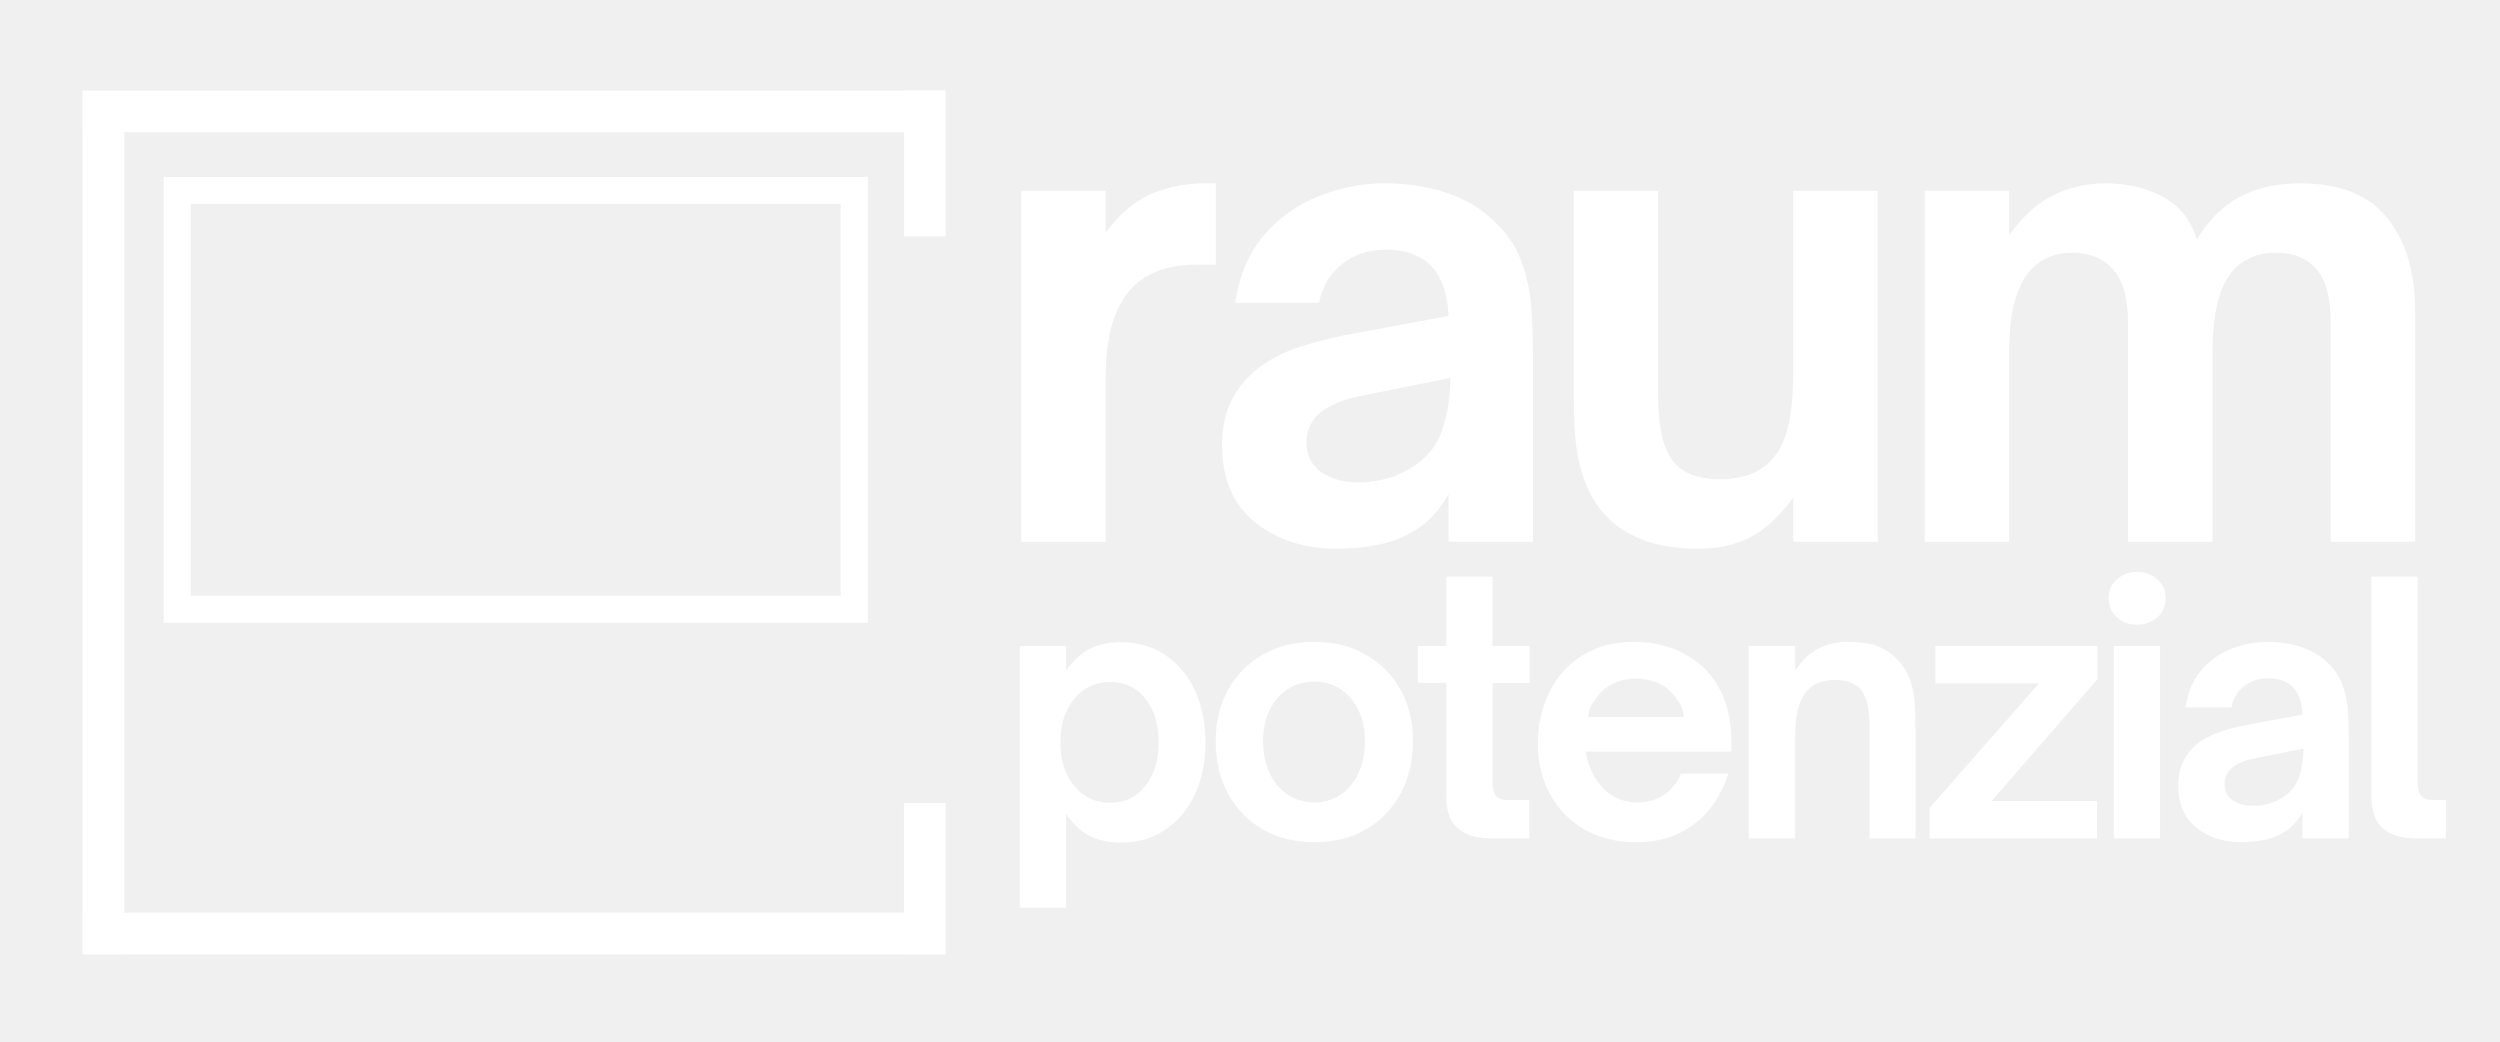
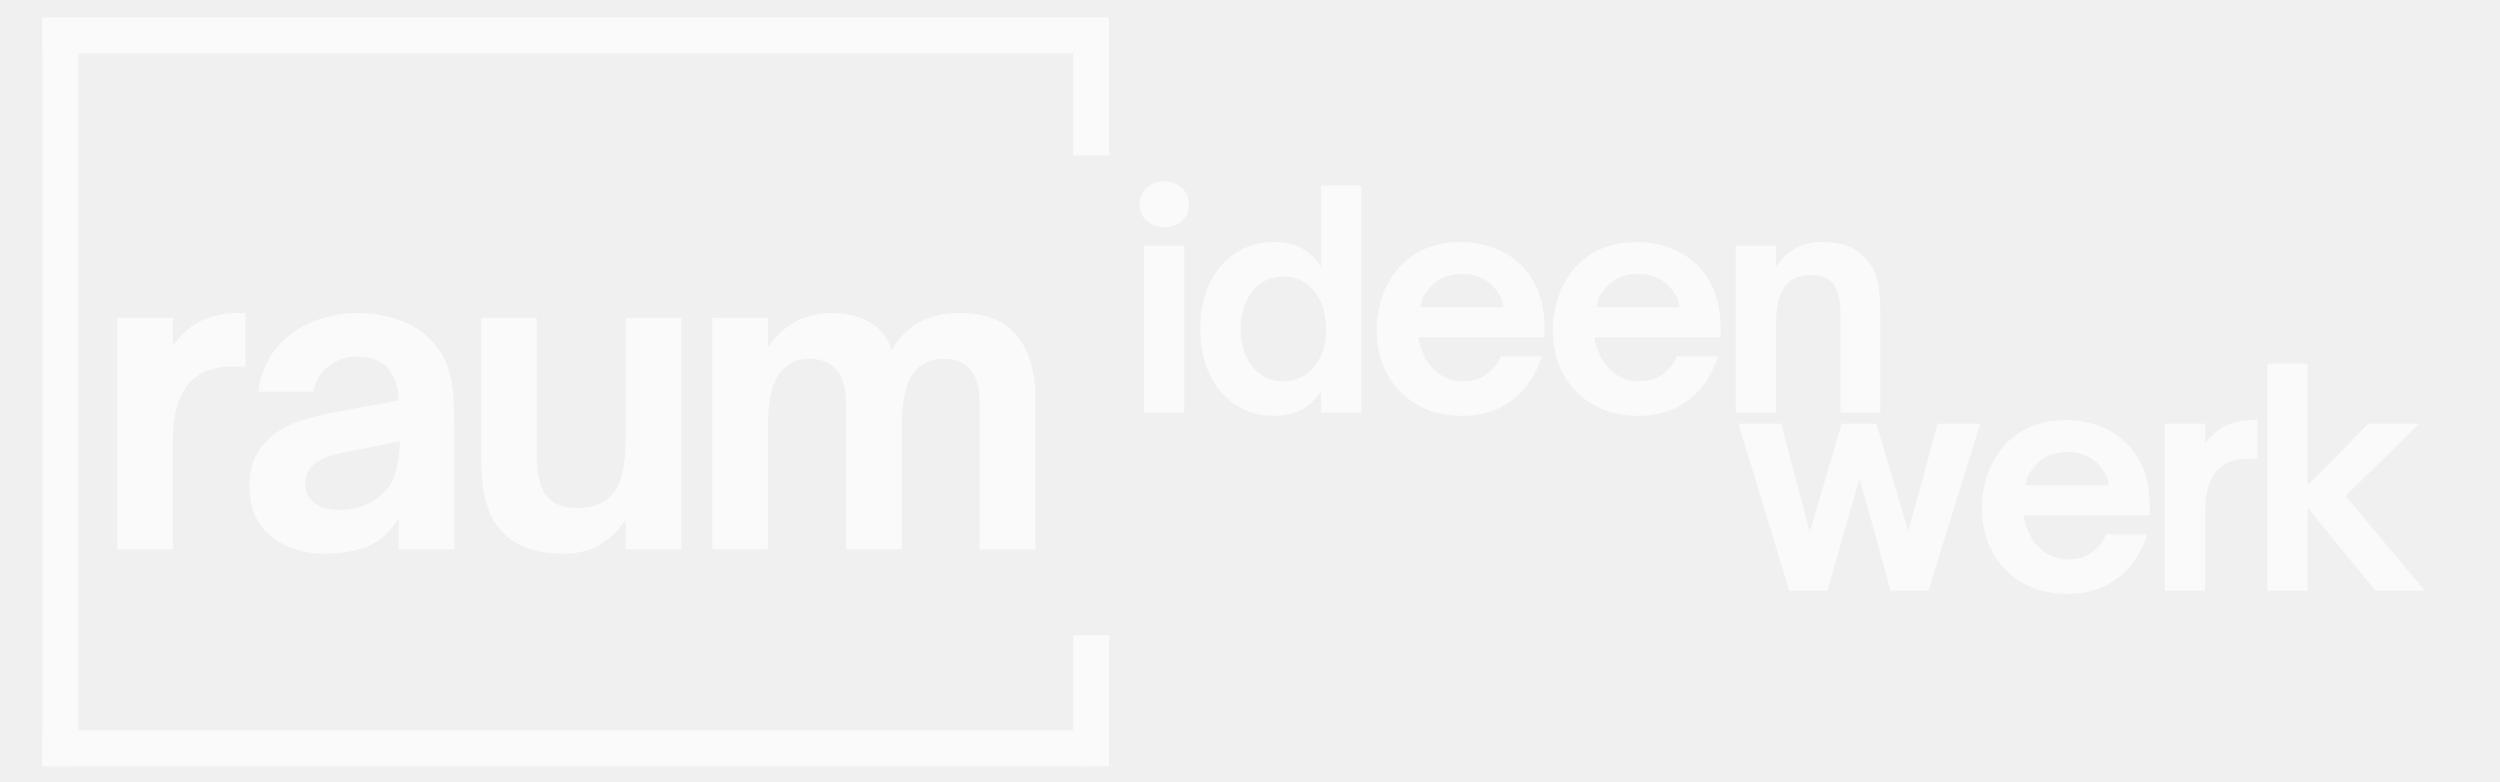
- <svg xmlns="http://www.w3.org/2000/svg" width="1200" zoomAndPan="magnify" viewBox="0 0 900 375" height="500" preserveAspectRatio="xMidYMid meet" version="1.2">
-   <defs>
-     <clipPath id="f5152e0227">
-       <path d="M 58.91 63.719 L 312.41 63.719 L 312.41 224.219 L 58.91 224.219 Z M 58.91 63.719 " />
-     </clipPath>
-   </defs>
-   <g id="bdfa642239">
-     <g clip-rule="nonzero" clip-path="url(#f5152e0227)">
-       <path style="fill:none;stroke-width:26;stroke-linecap:butt;stroke-linejoin:miter;stroke:#ffffff;stroke-opacity:1;stroke-miterlimit:4;" d="M -0.002 0.002 L 337.514 0.002 L 337.514 214.362 L -0.002 214.362 Z M -0.002 0.002 " transform="matrix(0.751076,0,0,0.748743,58.91134,63.71716)" />
-     </g>
-     <path style="fill:none;stroke-width:20;stroke-linecap:butt;stroke-linejoin:miter;stroke:#ffffff;stroke-opacity:1;stroke-miterlimit:4;" d="M -0.001 10.001 L 414.212 10.001 " transform="matrix(0.749632,0,0,0.749632,29.74707,32.60805)" />
-     <path style="fill:none;stroke-width:20;stroke-linecap:butt;stroke-linejoin:miter;stroke:#ffffff;stroke-opacity:1;stroke-miterlimit:4;" d="M -0.001 10.003 L 414.213 10.003 " transform="matrix(0,-0.749632,0.749632,0,29.74393,343.5461)" />
-     <path style="fill:none;stroke-width:20;stroke-linecap:butt;stroke-linejoin:miter;stroke:#ffffff;stroke-opacity:1;stroke-miterlimit:4;" d="M -0.001 10.002 L 414.212 10.002 " transform="matrix(0.749632,0,0,0.749632,29.74707,328.5492)" />
-     <path style="fill:none;stroke-width:20;stroke-linecap:butt;stroke-linejoin:miter;stroke:#ffffff;stroke-opacity:1;stroke-miterlimit:4;" d="M 0.001 10 L 70.267 10 " transform="matrix(0,0.747165,-0.747165,0,340.4054,32.60829)" />
-     <path style="fill:none;stroke-width:20;stroke-linecap:butt;stroke-linejoin:miter;stroke:#ffffff;stroke-opacity:1;stroke-miterlimit:4;" d="M -0.002 9.999 L 72.612 9.999 " transform="matrix(0.000000001309,0.75,-0.75,0.000000001309,340.4051,289.0916)" />
-     <g style="fill:#ffffff;fill-opacity:1;">
-       <g transform="translate(359.4917, 301.83)">
-         <path style="stroke:none" d="M 43.969 -70.641 C 50.062 -70.641 55.391 -69.113 59.953 -66.062 C 64.523 -63.02 68.086 -58.781 70.641 -53.344 C 73.191 -47.914 74.469 -41.66 74.469 -34.578 C 74.469 -27.492 73.191 -21.234 70.641 -15.797 C 68.086 -10.367 64.523 -6.129 59.953 -3.078 C 55.391 -0.035 50.062 1.484 43.969 1.484 C 39.938 1.484 36.352 0.766 33.219 -0.672 C 30.094 -2.117 27.129 -4.816 24.328 -8.766 L 24.328 24.953 L 7.656 24.953 L 7.656 -69.281 L 24.328 -69.281 L 24.328 -60.516 C 27.129 -64.379 30.094 -67.031 33.219 -68.469 C 36.352 -69.914 39.938 -70.641 43.969 -70.641 Z M 40.141 -56.312 C 34.867 -56.312 30.566 -54.297 27.234 -50.266 C 23.898 -46.234 22.234 -41.004 22.234 -34.578 C 22.234 -28.16 23.898 -22.93 27.234 -18.891 C 30.566 -14.859 34.867 -12.844 40.141 -12.844 C 45.492 -12.844 49.754 -14.898 52.922 -19.016 C 56.086 -23.129 57.672 -28.316 57.672 -34.578 C 57.672 -40.922 56.086 -46.129 52.922 -50.203 C 49.754 -54.273 45.492 -56.312 40.141 -56.312 Z M 40.141 -56.312 " />
+ <svg xmlns="http://www.w3.org/2000/svg" width="1600" zoomAndPan="magnify" viewBox="0 0 1200 375" height="500" preserveAspectRatio="xMidYMid meet" version="1.2">
+   <defs />
+   <g id="66f07a2273">
+     <path style="fill:none;stroke-width:23;stroke-linecap:butt;stroke-linejoin:miter;stroke:#fafafa;stroke-opacity:1;stroke-miterlimit:4;" d="M -0.001 11.5 L 682.379 11.5 " transform="matrix(0.749588,0,0,0.749588,20.325,8.360515)" />
+     <path style="fill:none;stroke-width:23;stroke-linecap:butt;stroke-linejoin:miter;stroke:#fafafa;stroke-opacity:1;stroke-miterlimit:4;" d="M -0 11.499 L 478.937 11.499 " transform="matrix(0,-0.75,0.75,0,20.37178,367.8435)" />
+     <path style="fill:none;stroke-width:23;stroke-linecap:butt;stroke-linejoin:miter;stroke:#fafafa;stroke-opacity:1;stroke-miterlimit:4;" d="M -0.001 11.498 L 671.16 11.498 " transform="matrix(0.749825,0.000000000000000064,-0.000000000000000064,0.749825,20.325,350.5468)" />
+     <path style="fill:none;stroke-width:23;stroke-linecap:butt;stroke-linejoin:miter;stroke:#fafafa;stroke-opacity:1;stroke-miterlimit:4;" d="M 0.002 11.498 L 88.148 11.498 " transform="matrix(0,0.748803,-0.748803,0,532.3168,8.643007)" />
+     <path style="fill:none;stroke-width:23;stroke-linecap:butt;stroke-linejoin:miter;stroke:#fafafa;stroke-opacity:1;stroke-miterlimit:4;" d="M 0.002 11.502 L 83.955 11.502 " transform="matrix(0.000000001309,0.75,-0.75,0.000000001309,532.318,304.8773)" />
+     <g style="fill:#fafafa;fill-opacity:1;">
+       <g transform="translate(44.19915, 263.606)">
+         <path style="stroke:none" d="M 38.781 0 L 12.062 0 L 12.062 -110.984 L 38.781 -110.984 L 38.781 -97.734 C 43 -103.535 47.711 -107.586 52.922 -109.891 C 58.129 -112.203 63.961 -113.359 70.422 -113.359 L 73.594 -113.359 L 73.594 -87.641 L 67.453 -87.641 C 62.973 -87.641 59.117 -87.047 55.891 -85.859 C 52.66 -84.672 49.922 -83.02 47.672 -80.906 C 44.773 -78.008 42.566 -74.219 41.047 -69.531 C 39.535 -64.852 38.781 -58.82 38.781 -51.438 Z M 38.781 0 " />
      </g>
    </g>
-     <g style="fill:#ffffff;fill-opacity:1;">
-       <g transform="translate(432.9688, 301.83)">
-         <path style="stroke:none" d="M 40.141 1.359 C 33.223 1.359 27.086 -0.16 21.734 -3.203 C 16.379 -6.254 12.195 -10.516 9.188 -15.984 C 6.188 -21.461 4.688 -27.828 4.688 -35.078 C 4.688 -42.078 6.188 -48.25 9.188 -53.594 C 12.195 -58.945 16.359 -63.145 21.672 -66.188 C 26.984 -69.238 33.141 -70.766 40.141 -70.766 C 47.141 -70.766 53.312 -69.238 58.656 -66.188 C 64.008 -63.145 68.188 -58.945 71.188 -53.594 C 74.195 -48.25 75.703 -42.078 75.703 -35.078 C 75.703 -27.91 74.219 -21.586 71.25 -16.109 C 68.289 -10.641 64.133 -6.359 58.781 -3.266 C 53.438 -0.18 47.223 1.359 40.141 1.359 Z M 40.141 -12.969 C 45.566 -12.969 49.969 -15.023 53.344 -19.141 C 56.727 -23.254 58.422 -28.566 58.422 -35.078 C 58.422 -39.191 57.656 -42.852 56.125 -46.062 C 54.602 -49.27 52.484 -51.801 49.766 -53.656 C 47.047 -55.508 43.836 -56.438 40.141 -56.438 C 36.598 -56.438 33.426 -55.531 30.625 -53.719 C 27.82 -51.906 25.641 -49.395 24.078 -46.188 C 22.516 -42.977 21.734 -39.273 21.734 -35.078 C 21.734 -28.484 23.461 -23.148 26.922 -19.078 C 30.379 -15.004 34.785 -12.969 40.141 -12.969 Z M 40.141 -12.969 " />
+     <g style="fill:#fafafa;fill-opacity:1;">
+       <g transform="translate(112.0456, 263.606)">
+         <path style="stroke:none" d="M 44.109 2.172 C 33.691 2.172 25.02 -0.629 18.094 -6.234 C 11.176 -11.836 7.719 -19.914 7.719 -30.469 C 7.719 -36.406 8.867 -41.445 11.172 -45.594 C 13.484 -49.75 16.551 -53.145 20.375 -55.781 C 23.938 -58.289 27.992 -60.27 32.547 -61.719 C 37.098 -63.176 41.68 -64.363 46.297 -65.281 L 79.328 -71.422 C 79.066 -78.273 77.285 -83.484 73.984 -87.047 C 70.691 -90.609 65.75 -92.391 59.156 -92.391 C 54.145 -92.391 49.691 -90.906 45.797 -87.938 C 41.91 -84.969 39.438 -80.848 38.375 -75.578 L 11.875 -75.578 C 13.188 -84.273 16.219 -91.395 20.969 -96.938 C 25.719 -102.477 31.488 -106.598 38.281 -109.297 C 45.07 -112.004 52.094 -113.359 59.344 -113.359 C 65.812 -113.359 72.008 -112.43 77.938 -110.578 C 83.875 -108.734 88.891 -105.898 92.984 -102.078 C 97.328 -98.254 100.422 -93.867 102.266 -88.922 C 104.117 -83.973 105.207 -78.828 105.531 -73.484 C 105.863 -68.148 106.031 -62.91 106.031 -57.766 L 106.031 0 L 79.328 0 L 79.328 -15.031 C 76.555 -10.156 73.191 -6.461 69.234 -3.953 C 65.805 -1.711 61.945 -0.133 57.656 0.781 C 53.375 1.707 48.859 2.172 44.109 2.172 Z M 50.641 -18.797 C 55.922 -18.797 60.672 -19.848 64.891 -21.953 C 70.691 -24.859 74.613 -28.75 76.656 -33.625 C 78.695 -38.508 79.785 -44.578 79.922 -51.828 L 53.406 -46.484 C 49.582 -45.828 46.453 -44.969 44.016 -43.906 C 41.578 -42.852 39.566 -41.602 37.984 -40.156 C 36.93 -39.102 36.07 -37.848 35.406 -36.391 C 34.75 -34.941 34.422 -33.297 34.422 -31.453 C 34.422 -27.367 35.969 -24.238 39.062 -22.062 C 42.164 -19.883 46.023 -18.797 50.641 -18.797 Z M 50.641 -18.797 " />
      </g>
    </g>
-     <g style="fill:#ffffff;fill-opacity:1;">
-       <g transform="translate(507.5574, 301.83)">
-         <path style="stroke:none" d="M 42.984 0 L 29.266 0 C 24.16 0 20.188 -1.191 17.344 -3.578 C 14.508 -5.961 13.094 -9.832 13.094 -15.188 L 13.094 -55.953 L 2.844 -55.953 L 2.844 -69.281 L 13.094 -69.281 L 13.094 -94.234 L 29.766 -94.234 L 29.766 -69.281 L 43.094 -69.281 L 43.094 -55.953 L 29.766 -55.953 L 29.766 -20.25 C 29.766 -18.438 30.07 -16.91 30.688 -15.672 C 31.301 -14.441 32.883 -13.828 35.438 -13.828 L 42.984 -13.828 Z M 42.984 0 " />
+     <g style="fill:#fafafa;fill-opacity:1;">
+       <g transform="translate(219.4533, 263.606)">
+         <path style="stroke:none" d="M 50.844 2.172 C 33.695 2.172 22.156 -3.957 16.219 -16.219 C 14.508 -19.914 13.289 -23.973 12.562 -28.391 C 11.832 -32.805 11.469 -39.035 11.469 -47.078 L 11.469 -110.984 L 38.188 -110.984 L 38.188 -46.891 C 38.188 -41.211 38.613 -36.625 39.469 -33.125 C 40.32 -29.633 41.672 -26.836 43.516 -24.734 C 46.68 -21.43 51.363 -19.781 57.562 -19.781 C 65.219 -19.781 70.891 -22.023 74.578 -26.516 C 76.816 -29.148 78.43 -32.676 79.422 -37.094 C 80.41 -41.508 80.906 -47.344 80.906 -54.594 L 80.906 -110.984 L 107.625 -110.984 L 107.625 0 L 80.906 0 L 80.906 -14.047 C 76.82 -8.379 72.438 -4.258 67.75 -1.688 C 63.07 0.883 57.438 2.172 50.844 2.172 Z M 50.844 2.172 " />
      </g>
    </g>
-     <g style="fill:#ffffff;fill-opacity:1;">
-       <g transform="translate(548.9266, 301.83)">
-         <path style="stroke:none" d="M 40.016 1.359 C 32.93 1.359 26.734 -0.18 21.422 -3.266 C 16.117 -6.359 12.004 -10.578 9.078 -15.922 C 6.148 -21.273 4.688 -27.367 4.688 -34.203 C 4.688 -38.734 5.383 -43.18 6.781 -47.547 C 8.188 -51.91 10.328 -55.844 13.203 -59.344 C 16.086 -62.844 19.711 -65.617 24.078 -67.672 C 28.441 -69.734 33.586 -70.766 39.516 -70.766 C 43.961 -70.766 48.266 -70.062 52.422 -68.656 C 56.578 -67.258 60.301 -65.098 63.594 -62.172 C 66.895 -59.254 69.508 -55.531 71.438 -51 C 73.375 -46.477 74.344 -41.086 74.344 -34.828 L 74.344 -31.25 L 21.984 -31.25 C 22.148 -29.758 22.477 -28.297 22.969 -26.859 C 23.469 -25.422 24.004 -24.164 24.578 -23.094 C 26.223 -19.883 28.426 -17.395 31.188 -15.625 C 33.945 -13.852 37.094 -12.969 40.625 -12.969 C 44.582 -12.969 47.898 -13.992 50.578 -16.047 C 53.254 -18.109 55.125 -20.539 56.188 -23.344 L 73.234 -23.344 C 71.922 -18.895 69.82 -14.797 66.938 -11.047 C 64.051 -7.305 60.383 -4.301 55.938 -2.031 C 51.5 0.227 46.191 1.359 40.016 1.359 Z M 22.719 -43.719 L 57.297 -43.719 C 57.223 -44.625 57 -45.648 56.625 -46.797 C 56.25 -47.953 55.609 -49.066 54.703 -50.141 C 53.141 -52.609 51.062 -54.457 48.469 -55.688 C 45.875 -56.926 43.055 -57.547 40.016 -57.547 C 36.961 -57.547 34.18 -56.926 31.672 -55.688 C 29.16 -54.457 27.082 -52.609 25.438 -50.141 C 24.531 -49.066 23.891 -47.953 23.516 -46.797 C 23.148 -45.648 22.883 -44.625 22.719 -43.719 Z M 22.719 -43.719 " />
+     <g style="fill:#fafafa;fill-opacity:1;">
+       <g transform="translate(329.8281, 263.606)">
+         <path style="stroke:none" d="M 38.781 0 L 12.062 0 L 12.062 -110.984 L 38.781 -110.984 L 38.781 -96.938 C 43.125 -103 47.832 -107.25 52.906 -109.688 C 57.988 -112.133 63.367 -113.359 69.047 -113.359 C 76.297 -113.359 82.523 -111.875 87.734 -108.906 C 92.941 -105.938 96.406 -101.484 98.125 -95.547 C 101.812 -101.742 106.359 -106.258 111.766 -109.094 C 117.18 -111.938 123.516 -113.359 130.766 -113.359 C 143.297 -113.359 152.492 -109.695 158.359 -102.375 C 164.234 -95.051 167.172 -85.191 167.172 -72.797 L 167.172 0 L 140.453 0 L 140.453 -69.438 C 140.453 -77.082 138.969 -82.648 136 -86.141 C 133.039 -89.641 128.723 -91.391 123.047 -91.391 C 120.148 -91.391 117.578 -90.895 115.328 -89.906 C 113.086 -88.914 111.242 -87.633 109.797 -86.062 C 107.285 -83.156 105.535 -79.492 104.547 -75.078 C 103.555 -70.66 103.062 -65.219 103.062 -58.75 L 103.062 0 L 76.359 0 L 76.359 -69.438 C 76.359 -76.957 74.805 -82.492 71.703 -86.047 C 68.609 -89.609 64.289 -91.391 58.75 -91.391 C 53.219 -91.391 48.734 -89.477 45.297 -85.656 C 43.191 -83.156 41.578 -79.828 40.453 -75.672 C 39.336 -71.516 38.781 -65.875 38.781 -58.75 Z M 38.781 0 " />
      </g>
    </g>
-     <g style="fill:#ffffff;fill-opacity:1;">
-       <g transform="translate(622.0332, 301.83)">
-         <path style="stroke:none" d="M 24.203 0 L 7.531 0 L 7.531 -69.281 L 24.203 -69.281 L 24.203 -60.516 C 27.004 -64.379 29.926 -67.051 32.969 -68.531 C 36.02 -70.02 39.395 -70.766 43.094 -70.766 C 49.438 -70.766 54.234 -69.629 57.484 -67.359 C 60.742 -65.098 63.156 -62.363 64.719 -59.156 C 66.113 -56.113 66.93 -53.004 67.172 -49.828 C 67.422 -46.66 67.547 -43.348 67.547 -39.891 L 67.547 0 L 51 0 L 51 -40.141 C 51 -43.68 50.711 -46.539 50.141 -48.719 C 49.566 -50.906 48.703 -52.656 47.547 -53.969 C 45.566 -56.031 42.645 -57.062 38.781 -57.062 C 34.082 -57.062 30.582 -55.66 28.281 -52.859 C 26.883 -51.211 25.852 -49.031 25.188 -46.312 C 24.531 -43.594 24.203 -39.93 24.203 -35.328 Z M 24.203 0 " />
+     <g style="fill:#fafafa;fill-opacity:1;">
+       <g transform="translate(540.4505, 198.0153)">
+         <path style="stroke:none" d="M 18.422 -88.969 C 15.18 -88.969 12.395 -89.961 10.062 -91.953 C 7.727 -93.953 6.562 -96.617 6.562 -99.953 C 6.562 -103.191 7.727 -105.832 10.062 -107.875 C 12.395 -109.926 15.18 -110.953 18.422 -110.953 C 21.66 -110.953 24.441 -109.926 26.766 -107.875 C 29.098 -105.832 30.266 -103.191 30.266 -99.953 C 30.266 -96.617 29.098 -93.953 26.766 -91.953 C 24.441 -89.961 21.66 -88.969 18.422 -88.969 Z M 27.984 0 L 8.703 0 L 8.703 -80.109 L 27.984 -80.109 Z M 27.984 0 " />
      </g>
    </g>
-     <g style="fill:#ffffff;fill-opacity:1;">
-       <g transform="translate(690.8177, 301.83)">
-         <path style="stroke:none" d="M 64.094 0 L 3.828 0 L 3.828 -10.984 L 43.219 -55.828 L 5.922 -55.828 L 5.922 -69.281 L 64.219 -69.281 L 64.219 -57.297 L 26.188 -13.469 L 64.094 -13.469 Z M 64.094 0 " />
+     <g style="fill:#fafafa;fill-opacity:1;">
+       <g transform="translate(570.4364, 198.0153)">
+         <path style="stroke:none" d="M 40.984 1.578 C 34.035 1.578 27.895 -0.18 22.562 -3.703 C 17.227 -7.234 13.086 -12.141 10.141 -18.422 C 7.191 -24.703 5.719 -31.938 5.719 -40.125 C 5.719 -48.312 7.191 -55.547 10.141 -61.828 C 13.086 -68.109 17.227 -73.008 22.562 -76.531 C 27.895 -80.062 34.035 -81.828 40.984 -81.828 C 45.742 -81.828 49.906 -80.992 53.469 -79.328 C 57.039 -77.66 60.445 -74.539 63.688 -69.969 L 63.688 -108.953 L 82.969 -108.953 L 82.969 0 L 63.688 0 L 63.688 -10.141 C 60.445 -5.66 57.039 -2.586 53.469 -0.922 C 49.906 0.742 45.742 1.578 40.984 1.578 Z M 45.406 -15 C 51.594 -15 56.586 -17.328 60.391 -21.984 C 64.203 -26.648 66.109 -32.695 66.109 -40.125 C 66.109 -47.551 64.203 -53.598 60.391 -58.266 C 56.586 -62.93 51.594 -65.266 45.406 -65.266 C 39.312 -65.266 34.406 -62.906 30.688 -58.188 C 26.977 -53.477 25.125 -47.457 25.125 -40.125 C 25.125 -32.883 26.977 -26.883 30.688 -22.125 C 34.406 -17.375 39.312 -15 45.406 -15 Z M 45.406 -15 " />
      </g>
    </g>
-     <g style="fill:#ffffff;fill-opacity:1;">
-       <g transform="translate(753.4275, 301.83)">
-         <path style="stroke:none" d="M 15.938 -76.938 C 13.133 -76.938 10.723 -77.801 8.703 -79.531 C 6.691 -81.258 5.688 -83.566 5.688 -86.453 C 5.688 -89.254 6.691 -91.535 8.703 -93.297 C 10.723 -95.066 13.133 -95.953 15.938 -95.953 C 18.727 -95.953 21.133 -95.066 23.156 -93.297 C 25.176 -91.535 26.188 -89.254 26.188 -86.453 C 26.188 -83.566 25.176 -81.258 23.156 -79.531 C 21.133 -77.801 18.727 -76.938 15.938 -76.938 Z M 24.203 0 L 7.531 0 L 7.531 -69.281 L 24.203 -69.281 Z M 24.203 0 " />
+     <g style="fill:#fafafa;fill-opacity:1;">
+       <g transform="translate(655.3975, 198.0153)">
+         <path style="stroke:none" d="M 46.266 1.578 C 38.078 1.578 30.91 -0.207 24.766 -3.781 C 18.629 -7.352 13.867 -12.234 10.484 -18.422 C 7.109 -24.609 5.422 -31.656 5.422 -39.562 C 5.422 -44.789 6.227 -49.926 7.844 -54.969 C 9.469 -60.02 11.945 -64.566 15.281 -68.609 C 18.613 -72.66 22.801 -75.875 27.844 -78.25 C 32.883 -80.633 38.832 -81.828 45.688 -81.828 C 50.832 -81.828 55.805 -81.016 60.609 -79.391 C 65.422 -77.773 69.727 -75.273 73.531 -71.891 C 77.344 -68.516 80.367 -64.207 82.609 -58.969 C 84.848 -53.738 85.969 -47.504 85.969 -40.266 L 85.969 -36.125 L 25.422 -36.125 C 25.609 -34.414 25.988 -32.727 26.562 -31.062 C 27.133 -29.395 27.754 -27.941 28.422 -26.703 C 30.316 -22.992 32.859 -20.113 36.047 -18.062 C 39.242 -16.02 42.891 -15 46.984 -15 C 51.547 -15 55.375 -16.188 58.469 -18.562 C 61.562 -20.945 63.727 -23.754 64.969 -26.984 L 84.672 -26.984 C 83.148 -21.848 80.723 -17.113 77.391 -12.781 C 74.055 -8.445 69.816 -4.969 64.672 -2.344 C 59.535 0.27 53.398 1.578 46.266 1.578 Z M 26.281 -50.547 L 66.25 -50.547 C 66.156 -51.598 65.895 -52.789 65.469 -54.125 C 65.039 -55.457 64.305 -56.738 63.266 -57.969 C 61.453 -60.832 59.047 -62.977 56.047 -64.406 C 53.047 -65.832 49.785 -66.547 46.266 -66.547 C 42.742 -66.547 39.531 -65.832 36.625 -64.406 C 33.719 -62.977 31.316 -60.832 29.422 -57.969 C 28.367 -56.738 27.629 -55.457 27.203 -54.125 C 26.773 -52.789 26.469 -51.598 26.281 -50.547 Z M 26.281 -50.547 " />
      </g>
    </g>
-     <g style="fill:#ffffff;fill-opacity:1;">
-       <g transform="translate(779.3602, 301.83)">
-         <path style="stroke:none" d="M 27.547 1.359 C 21.035 1.359 15.617 -0.391 11.297 -3.891 C 6.973 -7.391 4.812 -12.43 4.812 -19.016 C 4.812 -22.723 5.531 -25.875 6.969 -28.469 C 8.414 -31.062 10.332 -33.18 12.719 -34.828 C 14.945 -36.391 17.477 -37.625 20.312 -38.531 C 23.156 -39.438 26.02 -40.176 28.906 -40.75 L 49.531 -44.578 C 49.363 -48.859 48.25 -52.113 46.188 -54.344 C 44.125 -56.562 41.035 -57.672 36.922 -57.672 C 33.797 -57.672 31.02 -56.742 28.594 -54.891 C 26.164 -53.035 24.617 -50.461 23.953 -47.172 L 7.406 -47.172 C 8.227 -52.609 10.117 -57.055 13.078 -60.516 C 16.047 -63.973 19.648 -66.547 23.891 -68.234 C 28.129 -69.922 32.516 -70.766 37.047 -70.766 C 41.078 -70.766 44.945 -70.188 48.656 -69.031 C 52.363 -67.883 55.492 -66.113 58.047 -63.719 C 60.766 -61.332 62.695 -58.594 63.844 -55.5 C 65 -52.414 65.68 -49.207 65.891 -45.875 C 66.098 -42.539 66.203 -39.27 66.203 -36.062 L 66.203 0 L 49.531 0 L 49.531 -9.391 C 47.801 -6.336 45.695 -4.031 43.219 -2.469 C 41.082 -1.07 38.676 -0.086 36 0.484 C 33.32 1.066 30.504 1.359 27.547 1.359 Z M 31.609 -11.734 C 34.91 -11.734 37.879 -12.391 40.516 -13.703 C 44.129 -15.516 46.57 -17.941 47.844 -20.984 C 49.125 -24.035 49.805 -27.828 49.891 -32.359 L 33.344 -29.016 C 30.957 -28.609 29 -28.07 27.469 -27.406 C 25.945 -26.75 24.695 -25.973 23.719 -25.078 C 23.051 -24.41 22.508 -23.625 22.094 -22.719 C 21.688 -21.812 21.484 -20.785 21.484 -19.641 C 21.484 -17.086 22.453 -15.129 24.391 -13.766 C 26.328 -12.41 28.734 -11.734 31.609 -11.734 Z M 31.609 -11.734 " />
+     <g style="fill:#fafafa;fill-opacity:1;">
+       <g transform="translate(739.9303, 198.0153)">
+         <path style="stroke:none" d="M 46.266 1.578 C 38.078 1.578 30.91 -0.207 24.766 -3.781 C 18.629 -7.352 13.867 -12.234 10.484 -18.422 C 7.109 -24.609 5.422 -31.656 5.422 -39.562 C 5.422 -44.789 6.227 -49.926 7.844 -54.969 C 9.469 -60.02 11.945 -64.566 15.281 -68.609 C 18.613 -72.66 22.801 -75.875 27.844 -78.25 C 32.883 -80.633 38.832 -81.828 45.688 -81.828 C 50.832 -81.828 55.805 -81.016 60.609 -79.391 C 65.422 -77.773 69.727 -75.273 73.531 -71.891 C 77.344 -68.516 80.367 -64.207 82.609 -58.969 C 84.848 -53.738 85.969 -47.504 85.969 -40.266 L 85.969 -36.125 L 25.422 -36.125 C 25.609 -34.414 25.988 -32.727 26.562 -31.062 C 27.133 -29.395 27.754 -27.941 28.422 -26.703 C 30.316 -22.992 32.859 -20.113 36.047 -18.062 C 39.242 -16.02 42.891 -15 46.984 -15 C 51.547 -15 55.375 -16.188 58.469 -18.562 C 61.562 -20.945 63.727 -23.754 64.969 -26.984 L 84.672 -26.984 C 83.148 -21.848 80.723 -17.113 77.391 -12.781 C 74.055 -8.445 69.816 -4.969 64.672 -2.344 C 59.535 0.27 53.398 1.578 46.266 1.578 Z M 26.281 -50.547 L 66.25 -50.547 C 66.156 -51.598 65.895 -52.789 65.469 -54.125 C 65.039 -55.457 64.305 -56.738 63.266 -57.969 C 61.453 -60.832 59.047 -62.977 56.047 -64.406 C 53.047 -65.832 49.785 -66.547 46.266 -66.547 C 42.742 -66.547 39.531 -65.832 36.625 -64.406 C 33.719 -62.977 31.316 -60.832 29.422 -57.969 C 28.367 -56.738 27.629 -55.457 27.203 -54.125 C 26.773 -52.789 26.469 -51.598 26.281 -50.547 Z M 26.281 -50.547 " />
      </g>
    </g>
-     <g style="fill:#ffffff;fill-opacity:1;">
-       <g transform="translate(846.4157, 301.83)">
-         <path style="stroke:none" d="M 34.094 0 L 23.344 0 C 18.238 0 14.285 -1.191 11.484 -3.578 C 8.68 -5.961 7.281 -9.832 7.281 -15.188 L 7.281 -94.234 L 23.953 -94.234 L 23.953 -20.125 C 23.953 -17.82 24.383 -16.195 25.25 -15.25 C 26.113 -14.301 27.578 -13.828 29.641 -13.828 L 34.094 -13.828 Z M 34.094 0 " />
+     <g style="fill:#fafafa;fill-opacity:1;">
+       <g transform="translate(824.4631, 198.0153)">
+         <path style="stroke:none" d="M 27.984 0 L 8.703 0 L 8.703 -80.109 L 27.984 -80.109 L 27.984 -69.969 C 31.223 -74.445 34.602 -77.539 38.125 -79.25 C 41.645 -80.969 45.551 -81.828 49.844 -81.828 C 57.164 -81.828 62.707 -80.516 66.469 -77.891 C 70.227 -75.273 73.016 -72.113 74.828 -68.406 C 76.441 -64.875 77.391 -61.273 77.672 -57.609 C 77.961 -53.953 78.109 -50.125 78.109 -46.125 L 78.109 0 L 58.969 0 L 58.969 -46.406 C 58.969 -50.5 58.633 -53.805 57.969 -56.328 C 57.301 -58.859 56.305 -60.883 54.984 -62.406 C 52.691 -64.781 49.312 -65.969 44.844 -65.969 C 39.414 -65.969 35.367 -64.348 32.703 -61.109 C 31.078 -59.211 29.883 -56.691 29.125 -53.547 C 28.363 -50.41 27.984 -46.176 27.984 -40.844 Z M 27.984 0 " />
      </g>
    </g>
-     <g style="fill:#ffffff;fill-opacity:1;">
-       <g transform="translate(353.9057, 195.0545)">
-         <path style="stroke:none" d="M 44.141 0 L 13.734 0 L 13.734 -126.359 L 44.141 -126.359 L 44.141 -111.266 C 48.953 -117.867 54.32 -122.484 60.25 -125.109 C 66.176 -127.742 72.82 -129.062 80.188 -129.062 L 83.781 -129.062 L 83.781 -99.781 L 76.812 -99.781 C 71.695 -99.781 67.301 -99.102 63.625 -97.75 C 59.945 -96.395 56.832 -94.52 54.281 -92.125 C 50.977 -88.82 48.461 -84.504 46.734 -79.172 C 45.004 -73.836 44.141 -66.969 44.141 -58.562 Z M 44.141 0 " />
+     <g style="fill:#fafafa;fill-opacity:1;">
+       <g transform="translate(832.2755, 283.4847)">
+         <path style="stroke:none" d="M 44.844 0 L 26.562 0 L 2.141 -80.109 L 22.703 -80.109 L 36.406 -28.125 L 51.688 -80.109 L 68.406 -80.109 L 83.672 -28.422 L 97.812 -80.109 L 118.234 -80.109 L 93.391 0 L 75.25 0 L 60.266 -53.984 Z M 44.844 0 " />
      </g>
    </g>
-     <g style="fill:#ffffff;fill-opacity:1;">
-       <g transform="translate(431.1602, 195.0545)">
-         <path style="stroke:none" d="M 50.234 2.484 C 38.367 2.484 28.492 -0.707 20.609 -7.094 C 12.723 -13.477 8.781 -22.676 8.781 -34.688 C 8.781 -41.445 10.094 -47.191 12.719 -51.922 C 15.352 -56.648 18.848 -60.516 23.203 -63.516 C 27.254 -66.367 31.867 -68.617 37.047 -70.266 C 42.234 -71.922 47.453 -73.273 52.703 -74.328 L 90.312 -81.312 C 90.02 -89.113 87.992 -95.047 84.234 -99.109 C 80.484 -103.16 74.852 -105.188 67.344 -105.188 C 61.633 -105.188 56.566 -103.492 52.141 -100.109 C 47.711 -96.734 44.898 -92.047 43.703 -86.047 L 13.516 -86.047 C 15.016 -95.953 18.469 -104.055 23.875 -110.359 C 29.281 -116.672 35.848 -121.363 43.578 -124.438 C 51.316 -127.52 59.312 -129.062 67.562 -129.062 C 74.926 -129.062 81.984 -128.008 88.734 -125.906 C 95.492 -123.801 101.203 -120.57 105.859 -116.219 C 110.816 -111.863 114.344 -106.867 116.438 -101.234 C 118.539 -95.609 119.781 -89.754 120.156 -83.672 C 120.531 -77.586 120.719 -71.617 120.719 -65.766 L 120.719 0 L 90.312 0 L 90.312 -17.125 C 87.164 -11.562 83.336 -7.352 78.828 -4.5 C 74.922 -1.945 70.523 -0.145 65.641 0.906 C 60.766 1.957 55.629 2.484 50.234 2.484 Z M 57.656 -21.391 C 63.664 -21.391 69.07 -22.594 73.875 -25 C 80.477 -28.301 84.941 -32.727 87.266 -38.281 C 89.598 -43.844 90.844 -50.754 91 -59.016 L 60.812 -52.938 C 56.457 -52.176 52.891 -51.195 50.109 -50 C 47.336 -48.801 45.051 -47.375 43.25 -45.719 C 42.039 -44.52 41.062 -43.094 40.312 -41.438 C 39.562 -39.789 39.188 -37.914 39.188 -35.812 C 39.188 -31.156 40.953 -27.586 44.484 -25.109 C 48.016 -22.629 52.406 -21.391 57.656 -21.391 Z M 57.656 -21.391 " />
+     <g style="fill:#fafafa;fill-opacity:1;">
+       <g transform="translate(945.9381, 283.4847)">
+         <path style="stroke:none" d="M 46.266 1.578 C 38.078 1.578 30.91 -0.207 24.766 -3.781 C 18.629 -7.352 13.867 -12.234 10.484 -18.422 C 7.109 -24.609 5.422 -31.656 5.422 -39.562 C 5.422 -44.789 6.227 -49.926 7.844 -54.969 C 9.469 -60.02 11.945 -64.566 15.281 -68.609 C 18.613 -72.66 22.801 -75.875 27.844 -78.25 C 32.883 -80.633 38.832 -81.828 45.688 -81.828 C 50.832 -81.828 55.805 -81.016 60.609 -79.391 C 65.422 -77.773 69.727 -75.273 73.531 -71.891 C 77.344 -68.516 80.367 -64.207 82.609 -58.969 C 84.848 -53.738 85.969 -47.504 85.969 -40.266 L 85.969 -36.125 L 25.422 -36.125 C 25.609 -34.414 25.988 -32.727 26.562 -31.062 C 27.133 -29.395 27.754 -27.941 28.422 -26.703 C 30.316 -22.992 32.859 -20.113 36.047 -18.062 C 39.242 -16.02 42.891 -15 46.984 -15 C 51.547 -15 55.375 -16.188 58.469 -18.562 C 61.562 -20.945 63.727 -23.754 64.969 -26.984 L 84.672 -26.984 C 83.148 -21.848 80.723 -17.113 77.391 -12.781 C 74.055 -8.445 69.816 -4.969 64.672 -2.344 C 59.535 0.27 53.398 1.578 46.266 1.578 Z M 26.281 -50.547 L 66.25 -50.547 C 66.156 -51.598 65.895 -52.789 65.469 -54.125 C 65.039 -55.457 64.305 -56.738 63.266 -57.969 C 61.453 -60.832 59.047 -62.977 56.047 -64.406 C 53.047 -65.832 49.785 -66.547 46.266 -66.547 C 42.742 -66.547 39.531 -65.832 36.625 -64.406 C 33.719 -62.977 31.316 -60.832 29.422 -57.969 C 28.367 -56.738 27.629 -55.457 27.203 -54.125 C 26.773 -52.789 26.469 -51.598 26.281 -50.547 Z M 26.281 -50.547 " />
      </g>
    </g>
-     <g style="fill:#ffffff;fill-opacity:1;">
-       <g transform="translate(553.4612, 195.0545)">
-         <path style="stroke:none" d="M 57.891 2.484 C 38.367 2.484 25.227 -4.5 18.469 -18.469 C 16.52 -22.676 15.129 -27.289 14.297 -32.312 C 13.473 -37.344 13.062 -44.441 13.062 -53.609 L 13.062 -126.359 L 43.469 -126.359 L 43.469 -53.375 C 43.469 -46.926 43.953 -41.711 44.922 -37.734 C 45.898 -33.754 47.441 -30.562 49.547 -28.156 C 53.148 -24.395 58.484 -22.516 65.547 -22.516 C 74.254 -22.516 80.707 -25.07 84.906 -30.188 C 87.469 -33.188 89.312 -37.203 90.438 -42.234 C 91.562 -47.266 92.125 -53.91 92.125 -62.172 L 92.125 -126.359 L 122.531 -126.359 L 122.531 0 L 92.125 0 L 92.125 -15.984 C 87.469 -9.535 82.473 -4.844 77.141 -1.906 C 71.805 1.02 65.391 2.484 57.891 2.484 Z M 57.891 2.484 " />
+     <g style="fill:#fafafa;fill-opacity:1;">
+       <g transform="translate(1030.471, 283.4847)">
+         <path style="stroke:none" d="M 27.984 0 L 8.703 0 L 8.703 -80.109 L 27.984 -80.109 L 27.984 -70.547 C 31.035 -74.734 34.441 -77.66 38.203 -79.328 C 41.961 -80.992 46.172 -81.828 50.828 -81.828 L 53.125 -81.828 L 53.125 -63.266 L 48.688 -63.266 C 45.457 -63.266 42.676 -62.832 40.344 -61.969 C 38.008 -61.113 36.035 -59.926 34.422 -58.406 C 32.316 -56.312 30.719 -53.57 29.625 -50.188 C 28.531 -46.812 27.984 -42.457 27.984 -37.125 Z M 27.984 0 " />
      </g>
    </g>
-     <g style="fill:#ffffff;fill-opacity:1;">
-       <g transform="translate(679.1407, 195.0545)">
-         <path style="stroke:none" d="M 44.141 0 L 13.734 0 L 13.734 -126.359 L 44.141 -126.359 L 44.141 -110.359 C 49.098 -117.266 54.469 -122.109 60.25 -124.891 C 66.031 -127.672 72.148 -129.062 78.609 -129.062 C 86.867 -129.062 93.961 -127.367 99.891 -123.984 C 105.816 -120.609 109.758 -115.539 111.719 -108.781 C 115.914 -115.844 121.094 -120.988 127.25 -124.219 C 133.406 -127.445 140.613 -129.062 148.875 -129.062 C 163.145 -129.062 173.617 -124.895 180.297 -116.562 C 186.984 -108.227 190.328 -97.004 190.328 -82.891 L 190.328 0 L 159.922 0 L 159.922 -79.062 C 159.922 -87.77 158.227 -94.113 154.844 -98.094 C 151.469 -102.07 146.551 -104.062 140.094 -104.062 C 136.789 -104.062 133.863 -103.5 131.312 -102.375 C 128.758 -101.25 126.656 -99.785 125 -97.984 C 122.145 -94.672 120.156 -90.5 119.031 -85.469 C 117.906 -80.445 117.344 -74.254 117.344 -66.891 L 117.344 0 L 86.938 0 L 86.938 -79.062 C 86.938 -87.613 85.172 -93.914 81.641 -97.969 C 78.117 -102.031 73.203 -104.062 66.891 -104.062 C 60.586 -104.062 55.484 -101.883 51.578 -97.531 C 49.172 -94.676 47.328 -90.883 46.047 -86.156 C 44.773 -81.426 44.141 -75.004 44.141 -66.891 Z M 44.141 0 " />
+     <g style="fill:#fafafa;fill-opacity:1;">
+       <g transform="translate(1079.448, 283.4847)">
+         <path style="stroke:none" d="M 28.125 0 L 8.859 0 L 8.859 -108.953 L 28.125 -108.953 L 28.125 -50.547 L 57.406 -80.109 L 81.828 -80.109 L 46.406 -45.406 L 84.391 0 L 60.688 0 L 28.125 -39.844 Z M 28.125 0 " />
      </g>
    </g>
  </g>
</svg>
